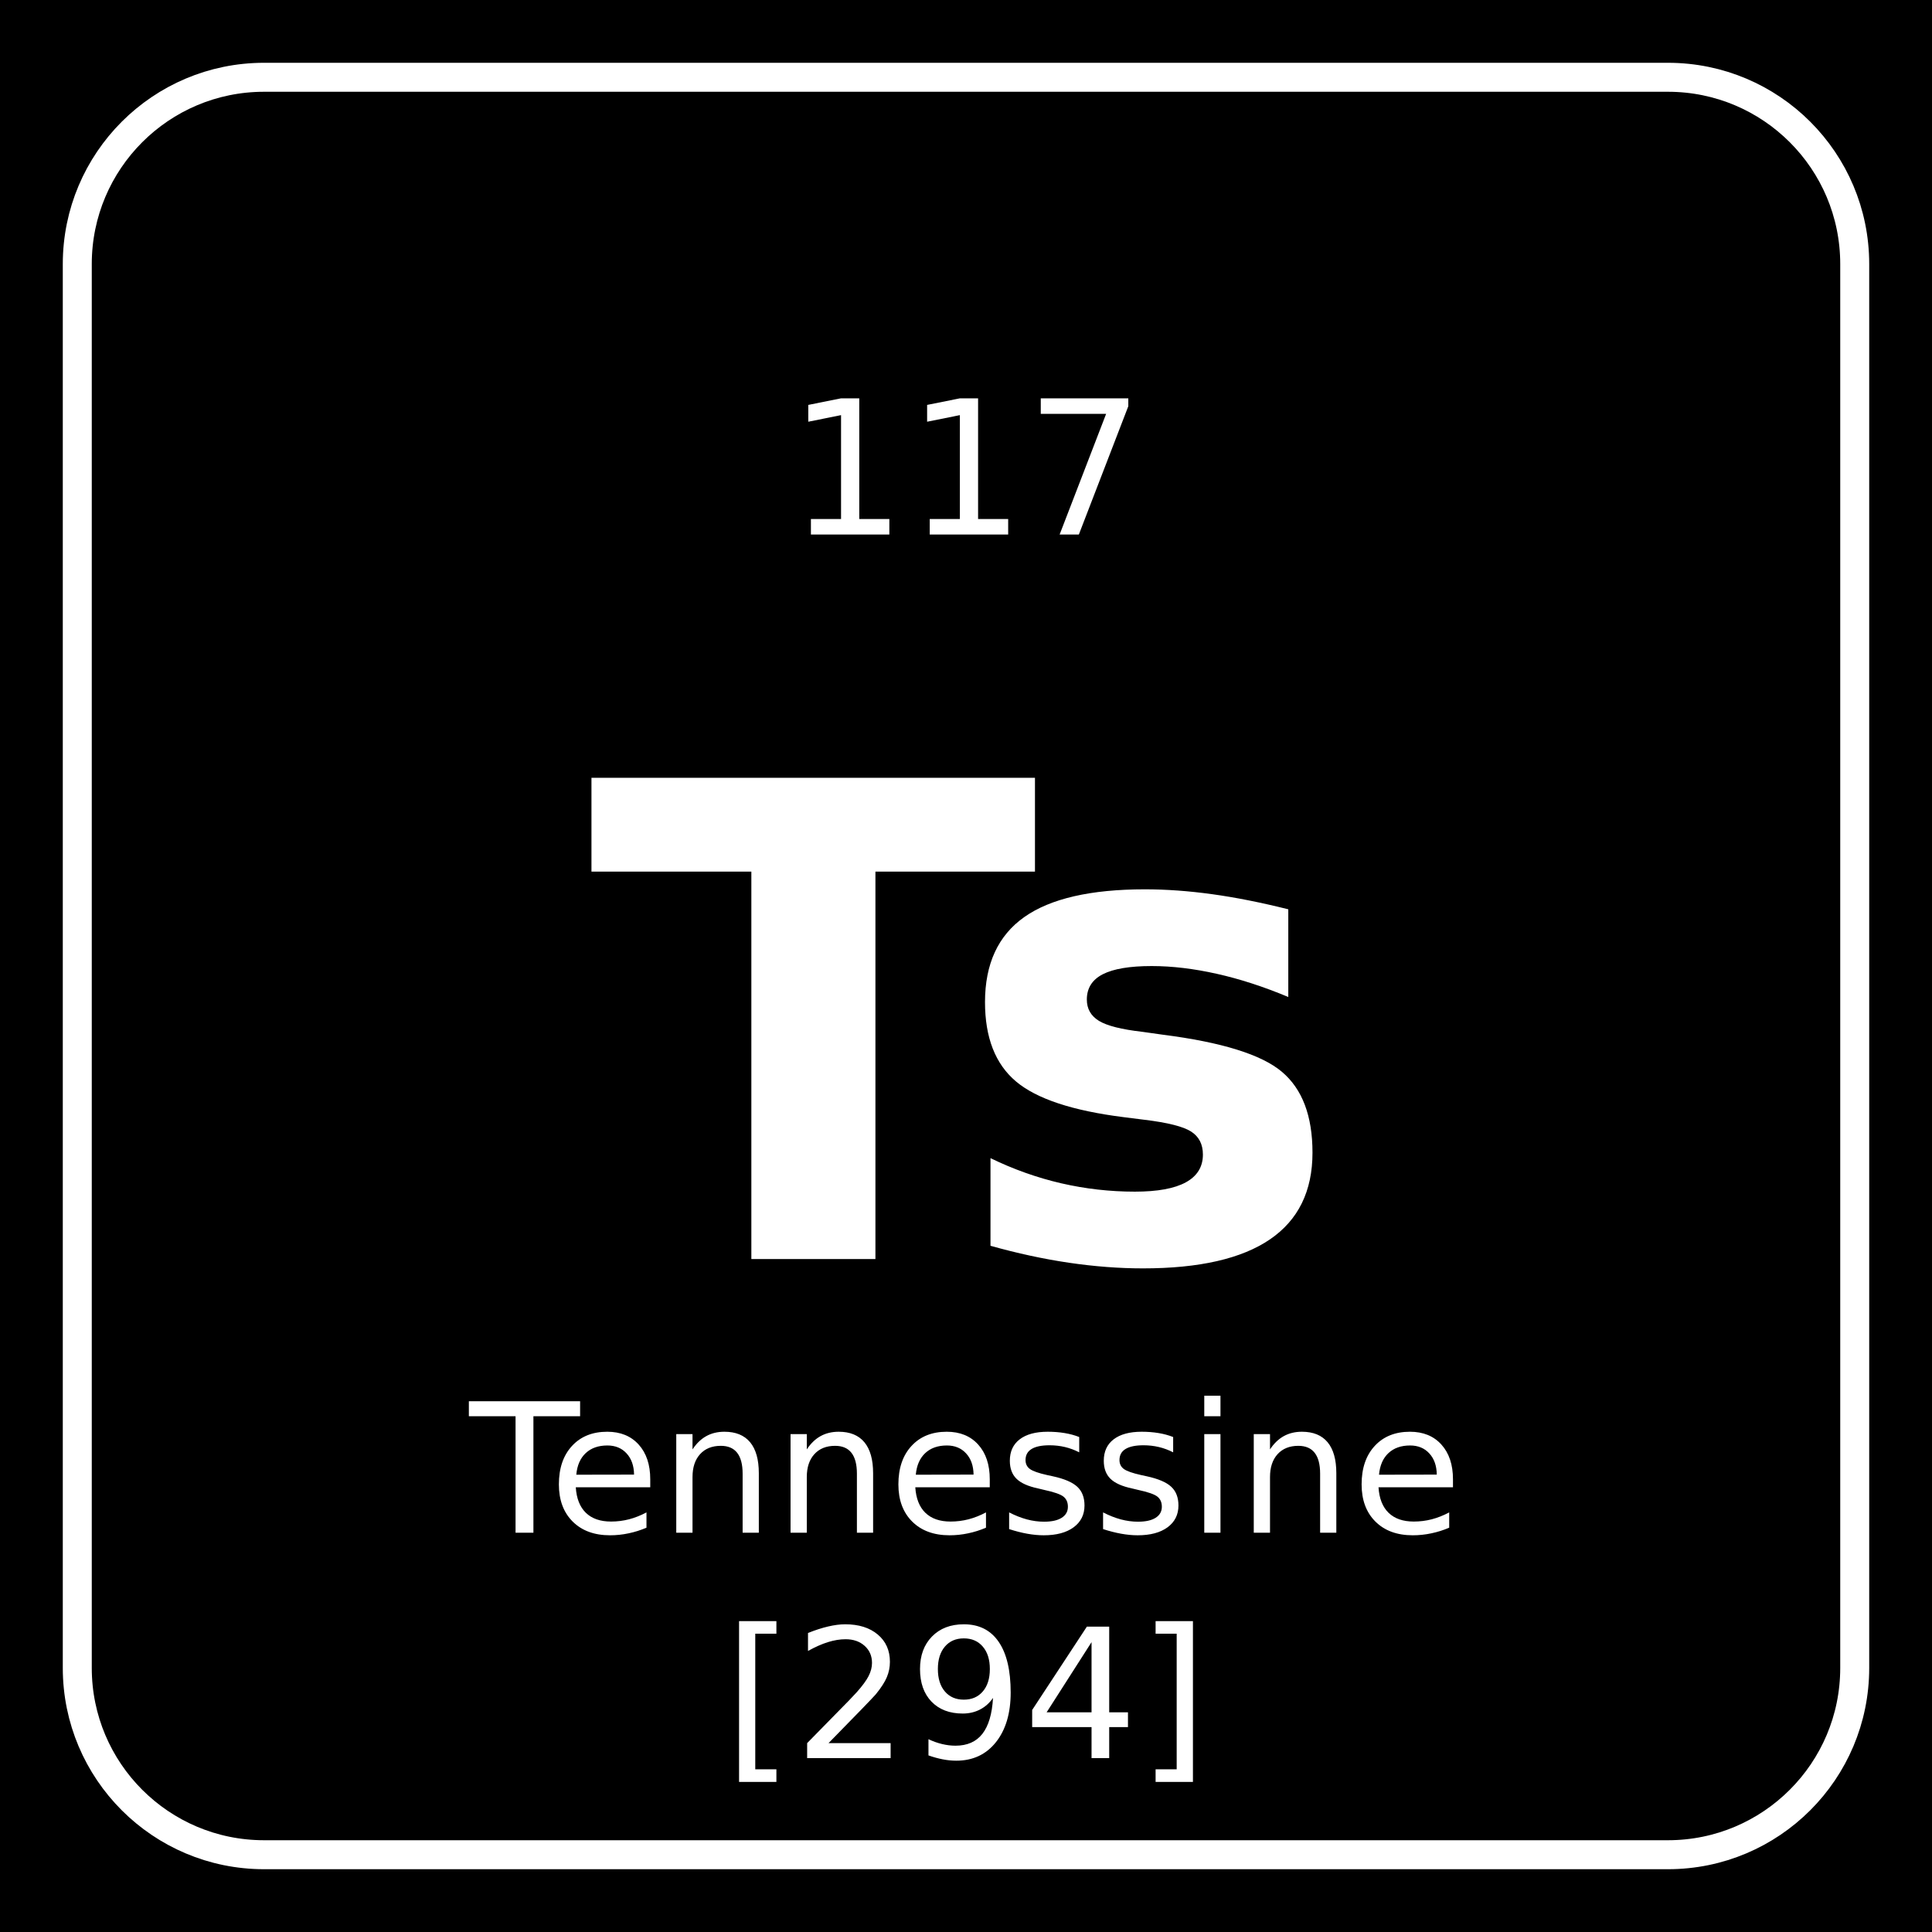
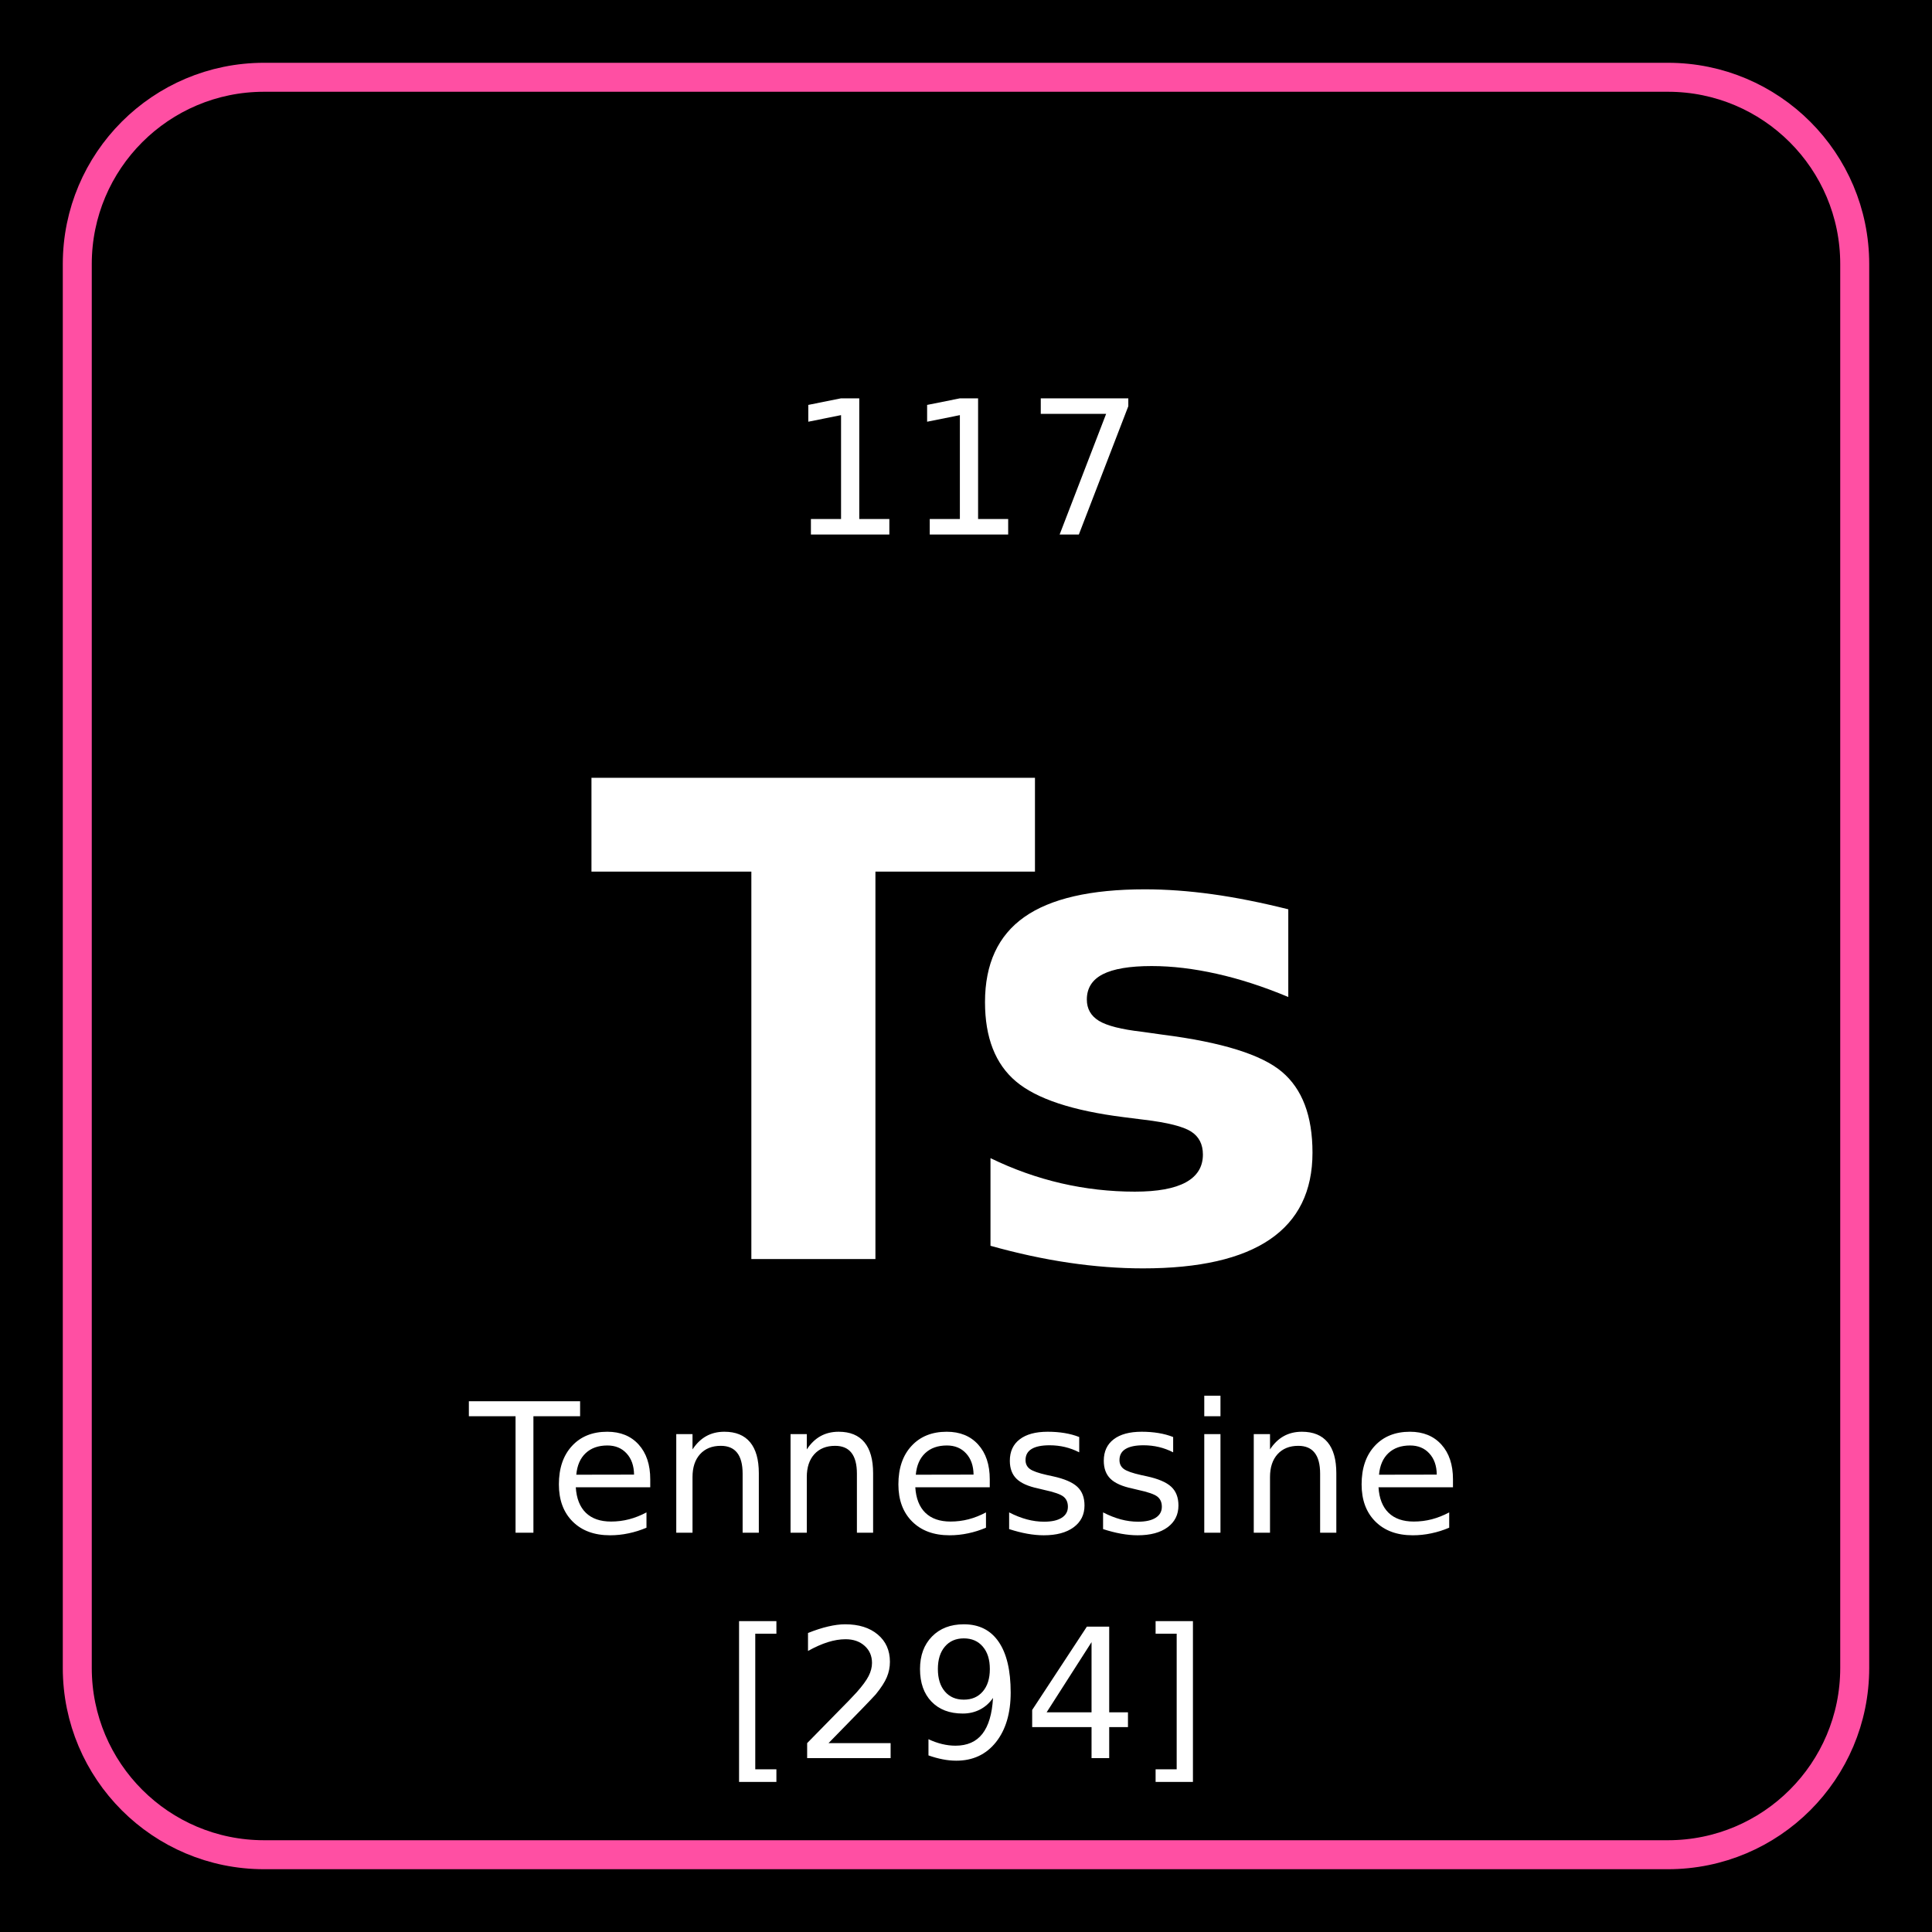
<svg xmlns="http://www.w3.org/2000/svg" width="600" height="600" viewBox="0 0 600 600">
  <rect width="600" height="600" fill="#000000" />
-   <rect x="24" y="24" width="552" height="552" rx="58" fill="none" stroke="#ffffff" stroke-width="9" />
+   <rect x="24" y="24" width="552" height="552" rx="58" fill="none" stroke="#ff4fa3" stroke-width="9" />
  <text x="300" y="166" text-anchor="middle" font-family="DejaVu Sans,Verdana,Helvetica,Arial,sans-serif" font-size="58" fill="#ffffff">117</text>
  <text x="300" y="391" text-anchor="middle" font-family="DejaVu Sans,Verdana,Helvetica,Arial,sans-serif" font-size="205" font-weight="bold" fill="#ffffff">Ts</text>
  <text x="300" y="476" text-anchor="middle" font-family="DejaVu Sans,Verdana,Helvetica,Arial,sans-serif" font-size="56" fill="#ffffff">Tennessine</text>
  <text x="300" y="546" text-anchor="middle" font-family="DejaVu Sans,Verdana,Helvetica,Arial,sans-serif" font-size="56" fill="#ffffff">[294]</text>
</svg>
